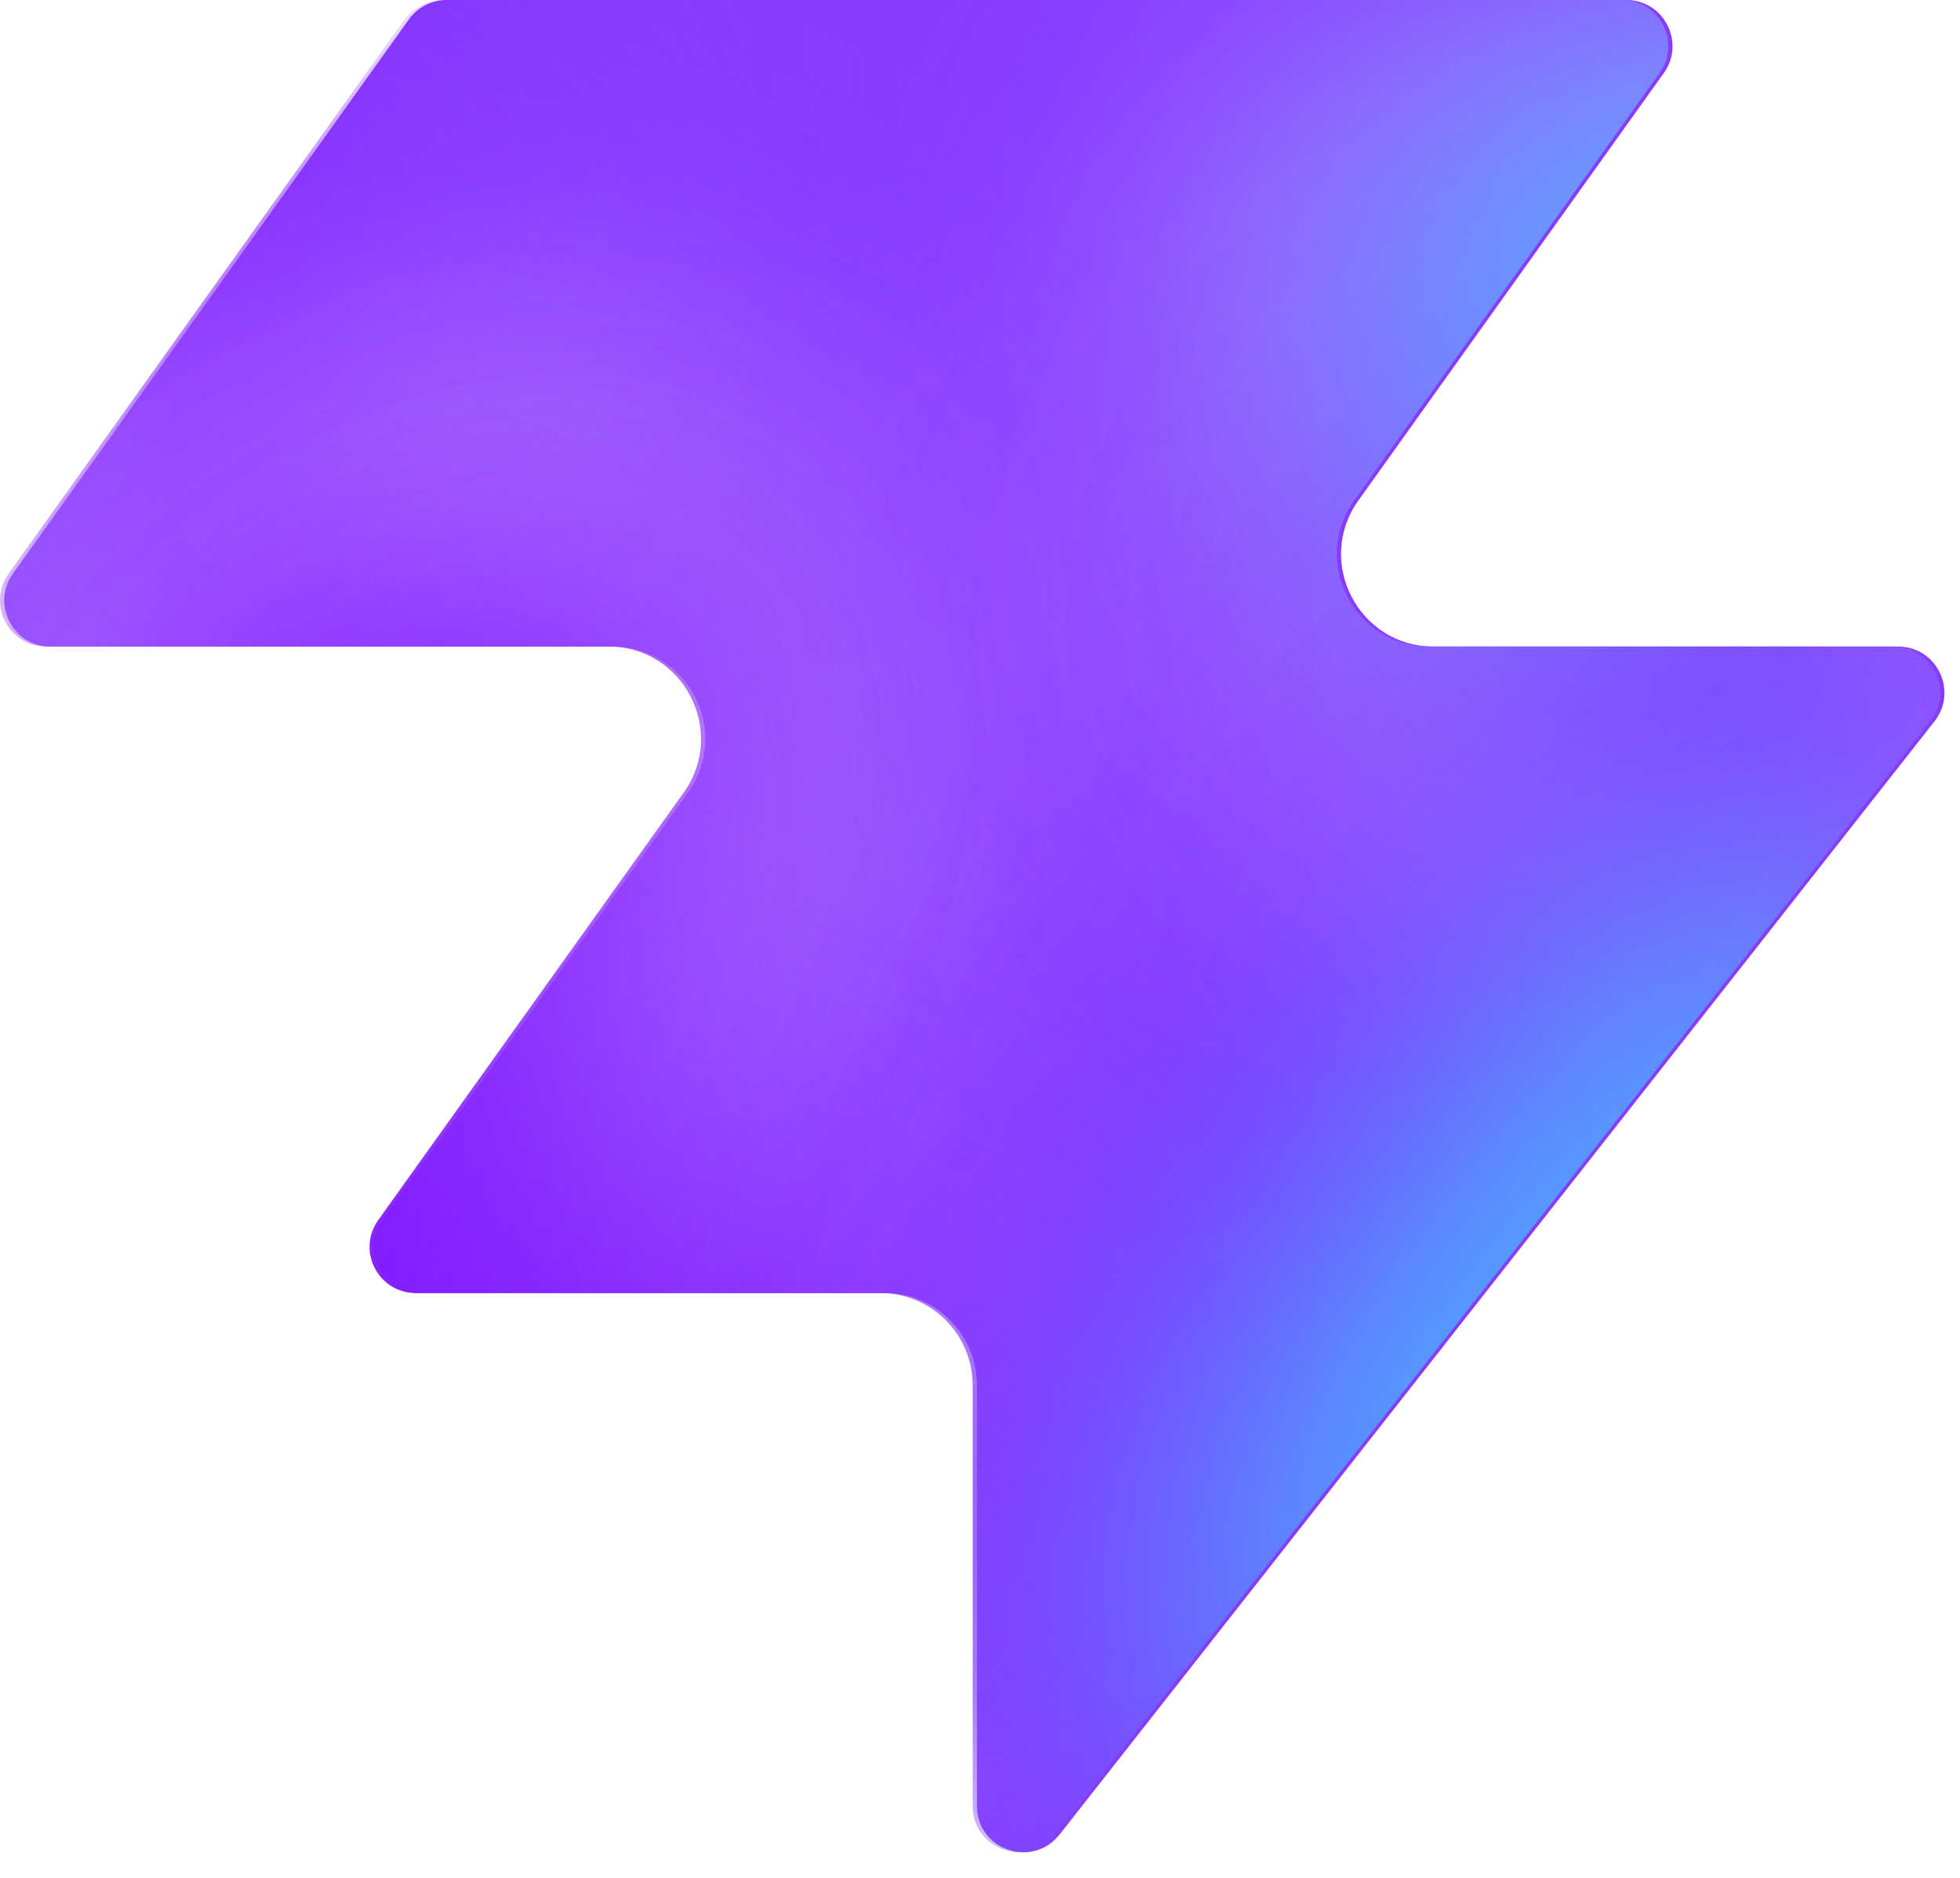
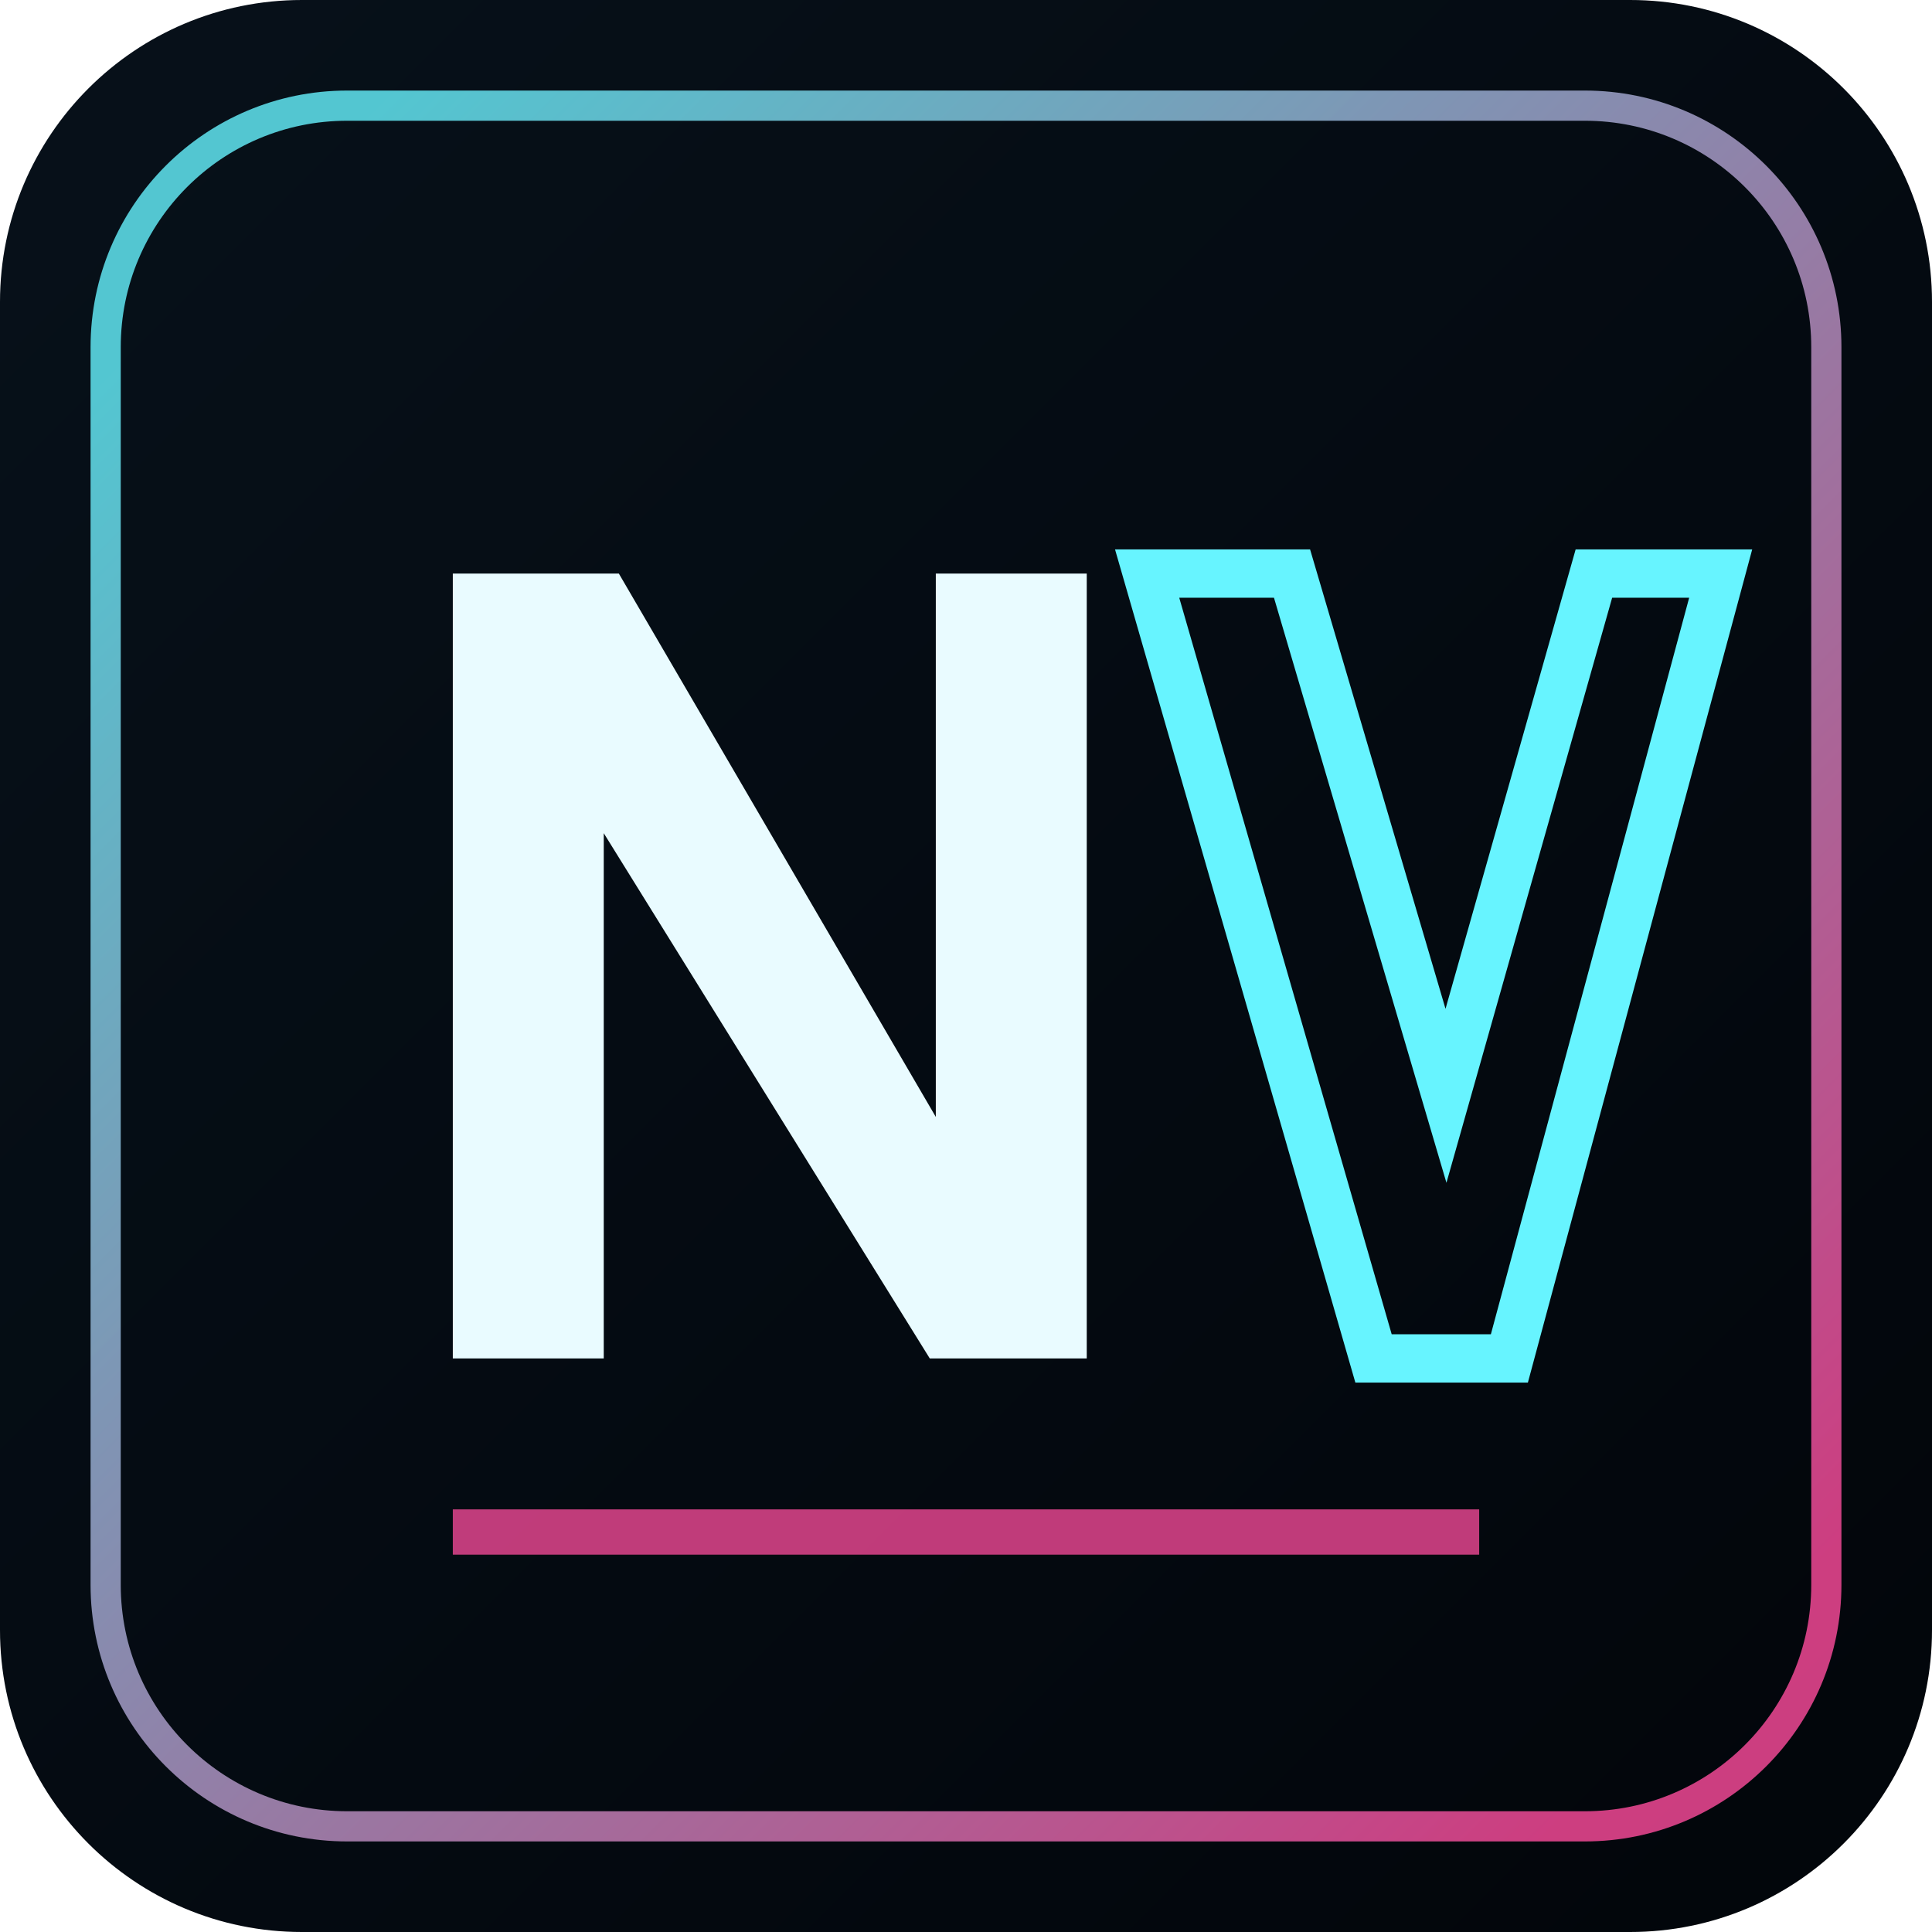
- <svg xmlns="http://www.w3.org/2000/svg" width="48" height="46" fill="none" viewBox="0 0 48 46">
-   <path fill="#863bff" d="M25.946 44.938c-.664.845-2.021.375-2.021-.698V33.937a2.26 2.26 0 0 0-2.262-2.262H10.287c-.92 0-1.456-1.04-.92-1.788l7.48-10.471c1.07-1.497 0-3.578-1.842-3.578H1.237c-.92 0-1.456-1.04-.92-1.788L10.013.474c.214-.297.556-.474.92-.474h28.894c.92 0 1.456 1.04.92 1.788l-7.48 10.471c-1.07 1.498 0 3.579 1.842 3.579h11.377c.943 0 1.473 1.088.89 1.83L25.947 44.94z" style="fill:#863bff;fill:color(display-p3 .525 .23 1);fill-opacity:1" />
-   <mask id="a" width="48" height="46" x="0" y="0" maskUnits="userSpaceOnUse" style="mask-type:alpha">
-     <path fill="#000" d="M25.842 44.938c-.664.844-2.021.375-2.021-.698V33.937a2.26 2.26 0 0 0-2.262-2.262H10.183c-.92 0-1.456-1.04-.92-1.788l7.48-10.471c1.07-1.498 0-3.579-1.842-3.579H1.133c-.92 0-1.456-1.04-.92-1.787L9.91.473c.214-.297.556-.474.92-.474h28.894c.92 0 1.456 1.04.92 1.788l-7.48 10.471c-1.07 1.498 0 3.578 1.842 3.578h11.377c.943 0 1.473 1.088.89 1.832L25.843 44.94z" style="fill:#000;fill-opacity:1" />
-   </mask>
-   <g mask="url(#a)">
-     <g filter="url(#b)">
-       <ellipse cx="5.508" cy="14.704" fill="#ede6ff" rx="5.508" ry="14.704" style="fill:#ede6ff;fill:color(display-p3 .927 .903 1);fill-opacity:1" transform="matrix(.00324 1 1 -.00324 -4.47 31.516)" />
-     </g>
-     <g filter="url(#c)">
-       <ellipse cx="10.399" cy="29.851" fill="#ede6ff" rx="10.399" ry="29.851" style="fill:#ede6ff;fill:color(display-p3 .927 .903 1);fill-opacity:1" transform="matrix(.00324 1 1 -.00324 -39.328 7.883)" />
-     </g>
-     <g filter="url(#d)">
-       <ellipse cx="5.508" cy="30.487" fill="#7e14ff" rx="5.508" ry="30.487" style="fill:#7e14ff;fill:color(display-p3 .492 .077 1);fill-opacity:1" transform="rotate(89.814 -25.913 -14.639)scale(1 -1)" />
-     </g>
-     <g filter="url(#e)">
-       <ellipse cx="5.508" cy="30.599" fill="#7e14ff" rx="5.508" ry="30.599" style="fill:#7e14ff;fill:color(display-p3 .492 .077 1);fill-opacity:1" transform="rotate(89.814 -32.644 -3.334)scale(1 -1)" />
-     </g>
-     <g filter="url(#f)">
-       <ellipse cx="5.508" cy="30.599" fill="#7e14ff" rx="5.508" ry="30.599" style="fill:#7e14ff;fill:color(display-p3 .492 .077 1);fill-opacity:1" transform="matrix(.00324 1 1 -.00324 -34.34 30.47)" />
-     </g>
-     <g filter="url(#g)">
-       <ellipse cx="14.072" cy="22.078" fill="#ede6ff" rx="14.072" ry="22.078" style="fill:#ede6ff;fill:color(display-p3 .927 .903 1);fill-opacity:1" transform="rotate(93.35 24.506 48.493)scale(-1 1)" />
-     </g>
-     <g filter="url(#h)">
-       <ellipse cx="3.47" cy="21.501" fill="#7e14ff" rx="3.47" ry="21.501" style="fill:#7e14ff;fill:color(display-p3 .492 .077 1);fill-opacity:1" transform="rotate(89.009 28.708 47.59)scale(-1 1)" />
-     </g>
-     <g filter="url(#i)">
-       <ellipse cx="3.47" cy="21.501" fill="#7e14ff" rx="3.47" ry="21.501" style="fill:#7e14ff;fill:color(display-p3 .492 .077 1);fill-opacity:1" transform="rotate(89.009 28.708 47.59)scale(-1 1)" />
-     </g>
-     <g filter="url(#j)">
-       <ellipse cx=".387" cy="8.972" fill="#7e14ff" rx="4.407" ry="29.108" style="fill:#7e14ff;fill:color(display-p3 .492 .077 1);fill-opacity:1" transform="rotate(39.51 .387 8.972)" />
-     </g>
-     <g filter="url(#k)">
-       <ellipse cx="47.523" cy="-6.092" fill="#7e14ff" rx="4.407" ry="29.108" style="fill:#7e14ff;fill:color(display-p3 .492 .077 1);fill-opacity:1" transform="rotate(37.892 47.523 -6.092)" />
-     </g>
-     <g filter="url(#l)">
-       <ellipse cx="41.412" cy="6.333" fill="#47bfff" rx="5.971" ry="9.665" style="fill:#47bfff;fill:color(display-p3 .28 .748 1);fill-opacity:1" transform="rotate(37.892 41.412 6.333)" />
-     </g>
-     <g filter="url(#m)">
-       <ellipse cx="-1.879" cy="38.332" fill="#7e14ff" rx="4.407" ry="29.108" style="fill:#7e14ff;fill:color(display-p3 .492 .077 1);fill-opacity:1" transform="rotate(37.892 -1.88 38.332)" />
-     </g>
-     <g filter="url(#n)">
-       <ellipse cx="-1.879" cy="38.332" fill="#7e14ff" rx="4.407" ry="29.108" style="fill:#7e14ff;fill:color(display-p3 .492 .077 1);fill-opacity:1" transform="rotate(37.892 -1.88 38.332)" />
-     </g>
-     <g filter="url(#o)">
-       <ellipse cx="35.651" cy="29.907" fill="#7e14ff" rx="4.407" ry="29.108" style="fill:#7e14ff;fill:color(display-p3 .492 .077 1);fill-opacity:1" transform="rotate(37.892 35.651 29.907)" />
-     </g>
-     <g filter="url(#p)">
-       <ellipse cx="38.418" cy="32.4" fill="#47bfff" rx="5.971" ry="15.297" style="fill:#47bfff;fill:color(display-p3 .28 .748 1);fill-opacity:1" transform="rotate(37.892 38.418 32.4)" />
-     </g>
-   </g>
+ <svg xmlns="http://www.w3.org/2000/svg" viewBox="0 0 64 64">
  <defs>
-     <filter id="b" width="60.045" height="41.654" x="-19.77" y="16.149" color-interpolation-filters="sRGB" filterUnits="userSpaceOnUse">
-       <feFlood flood-opacity="0" result="BackgroundImageFix" />
-       <feBlend in="SourceGraphic" in2="BackgroundImageFix" result="shape" />
-       <feGaussianBlur result="effect1_foregroundBlur_2002_17158" stdDeviation="7.659" />
-     </filter>
-     <filter id="c" width="90.34" height="51.437" x="-54.613" y="-7.533" color-interpolation-filters="sRGB" filterUnits="userSpaceOnUse">
-       <feFlood flood-opacity="0" result="BackgroundImageFix" />
-       <feBlend in="SourceGraphic" in2="BackgroundImageFix" result="shape" />
-       <feGaussianBlur result="effect1_foregroundBlur_2002_17158" stdDeviation="7.659" />
-     </filter>
-     <filter id="d" width="79.355" height="29.4" x="-49.64" y="2.03" color-interpolation-filters="sRGB" filterUnits="userSpaceOnUse">
-       <feFlood flood-opacity="0" result="BackgroundImageFix" />
-       <feBlend in="SourceGraphic" in2="BackgroundImageFix" result="shape" />
-       <feGaussianBlur result="effect1_foregroundBlur_2002_17158" stdDeviation="4.596" />
-     </filter>
-     <filter id="e" width="79.579" height="29.4" x="-45.045" y="20.029" color-interpolation-filters="sRGB" filterUnits="userSpaceOnUse">
-       <feFlood flood-opacity="0" result="BackgroundImageFix" />
-       <feBlend in="SourceGraphic" in2="BackgroundImageFix" result="shape" />
-       <feGaussianBlur result="effect1_foregroundBlur_2002_17158" stdDeviation="4.596" />
-     </filter>
-     <filter id="f" width="79.579" height="29.4" x="-43.513" y="21.178" color-interpolation-filters="sRGB" filterUnits="userSpaceOnUse">
-       <feFlood flood-opacity="0" result="BackgroundImageFix" />
-       <feBlend in="SourceGraphic" in2="BackgroundImageFix" result="shape" />
-       <feGaussianBlur result="effect1_foregroundBlur_2002_17158" stdDeviation="4.596" />
-     </filter>
-     <filter id="g" width="74.749" height="58.852" x="15.756" y="-17.901" color-interpolation-filters="sRGB" filterUnits="userSpaceOnUse">
-       <feFlood flood-opacity="0" result="BackgroundImageFix" />
-       <feBlend in="SourceGraphic" in2="BackgroundImageFix" result="shape" />
-       <feGaussianBlur result="effect1_foregroundBlur_2002_17158" stdDeviation="7.659" />
-     </filter>
-     <filter id="h" width="61.377" height="25.362" x="23.548" y="2.284" color-interpolation-filters="sRGB" filterUnits="userSpaceOnUse">
-       <feFlood flood-opacity="0" result="BackgroundImageFix" />
-       <feBlend in="SourceGraphic" in2="BackgroundImageFix" result="shape" />
-       <feGaussianBlur result="effect1_foregroundBlur_2002_17158" stdDeviation="4.596" />
-     </filter>
-     <filter id="i" width="61.377" height="25.362" x="23.548" y="2.284" color-interpolation-filters="sRGB" filterUnits="userSpaceOnUse">
-       <feFlood flood-opacity="0" result="BackgroundImageFix" />
-       <feBlend in="SourceGraphic" in2="BackgroundImageFix" result="shape" />
-       <feGaussianBlur result="effect1_foregroundBlur_2002_17158" stdDeviation="4.596" />
-     </filter>
-     <filter id="j" width="56.045" height="63.649" x="-27.636" y="-22.853" color-interpolation-filters="sRGB" filterUnits="userSpaceOnUse">
-       <feFlood flood-opacity="0" result="BackgroundImageFix" />
-       <feBlend in="SourceGraphic" in2="BackgroundImageFix" result="shape" />
-       <feGaussianBlur result="effect1_foregroundBlur_2002_17158" stdDeviation="4.596" />
-     </filter>
-     <filter id="k" width="54.814" height="64.646" x="20.116" y="-38.415" color-interpolation-filters="sRGB" filterUnits="userSpaceOnUse">
-       <feFlood flood-opacity="0" result="BackgroundImageFix" />
-       <feBlend in="SourceGraphic" in2="BackgroundImageFix" result="shape" />
-       <feGaussianBlur result="effect1_foregroundBlur_2002_17158" stdDeviation="4.596" />
-     </filter>
-     <filter id="l" width="33.541" height="35.313" x="24.641" y="-11.323" color-interpolation-filters="sRGB" filterUnits="userSpaceOnUse">
-       <feFlood flood-opacity="0" result="BackgroundImageFix" />
-       <feBlend in="SourceGraphic" in2="BackgroundImageFix" result="shape" />
-       <feGaussianBlur result="effect1_foregroundBlur_2002_17158" stdDeviation="4.596" />
-     </filter>
-     <filter id="m" width="54.814" height="64.646" x="-29.286" y="6.009" color-interpolation-filters="sRGB" filterUnits="userSpaceOnUse">
-       <feFlood flood-opacity="0" result="BackgroundImageFix" />
-       <feBlend in="SourceGraphic" in2="BackgroundImageFix" result="shape" />
-       <feGaussianBlur result="effect1_foregroundBlur_2002_17158" stdDeviation="4.596" />
-     </filter>
-     <filter id="n" width="54.814" height="64.646" x="-29.286" y="6.009" color-interpolation-filters="sRGB" filterUnits="userSpaceOnUse">
-       <feFlood flood-opacity="0" result="BackgroundImageFix" />
-       <feBlend in="SourceGraphic" in2="BackgroundImageFix" result="shape" />
-       <feGaussianBlur result="effect1_foregroundBlur_2002_17158" stdDeviation="4.596" />
-     </filter>
-     <filter id="o" width="54.814" height="64.646" x="8.244" y="-2.416" color-interpolation-filters="sRGB" filterUnits="userSpaceOnUse">
-       <feFlood flood-opacity="0" result="BackgroundImageFix" />
-       <feBlend in="SourceGraphic" in2="BackgroundImageFix" result="shape" />
-       <feGaussianBlur result="effect1_foregroundBlur_2002_17158" stdDeviation="4.596" />
-     </filter>
-     <filter id="p" width="39.409" height="43.623" x="18.713" y="10.588" color-interpolation-filters="sRGB" filterUnits="userSpaceOnUse">
-       <feFlood flood-opacity="0" result="BackgroundImageFix" />
-       <feBlend in="SourceGraphic" in2="BackgroundImageFix" result="shape" />
-       <feGaussianBlur result="effect1_foregroundBlur_2002_17158" stdDeviation="4.596" />
-     </filter>
+     <linearGradient id="bg" x1="0" y1="0" x2="64" y2="64" gradientUnits="userSpaceOnUse">
+       <stop stop-color="#07111a" />
+       <stop offset="1" stop-color="#02050a" />
+     </linearGradient>
+     <linearGradient id="edge" x1="8" y1="8" x2="56" y2="56" gradientUnits="userSpaceOnUse">
+       <stop stop-color="#67f4ff" />
+       <stop offset="1" stop-color="#ff4c9e" />
+     </linearGradient>
  </defs>
+   <rect width="64" height="64" rx="10" fill="url(#bg)" />
+   <rect x="3.5" y="3.5" width="57" height="57" rx="8" fill="none" stroke="url(#edge)" stroke-opacity=".8" />
+   <path d="M15 45V19h5.5L31 37V19h5v26h-5.2L20 27.6V45z" fill="#e9fbff" />
+   <path d="M38 19h4.8l5.1 17.3L52.8 19H57l-7 26h-4.5z" fill="none" stroke="#67f4ff" stroke-width="1.6" />
+   <rect x="15" y="50" width="34" height="1.5" fill="#ff4c9e" fill-opacity=".75" />
</svg>
